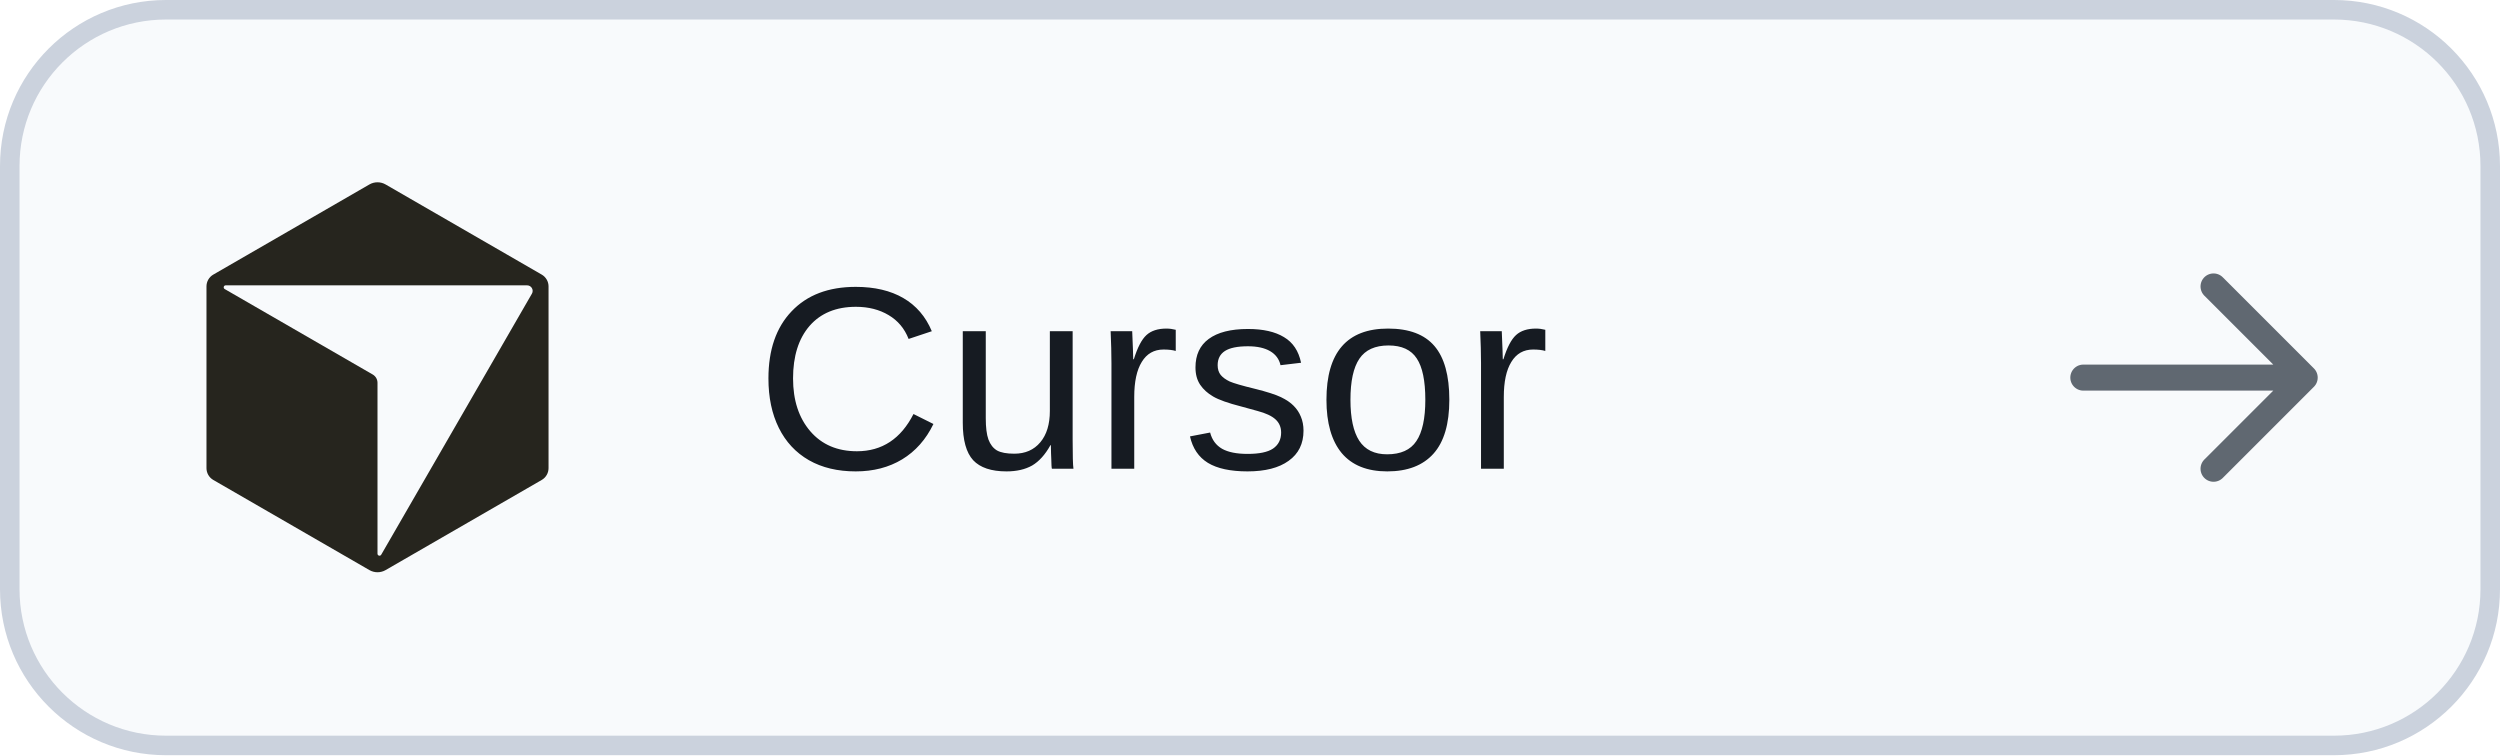
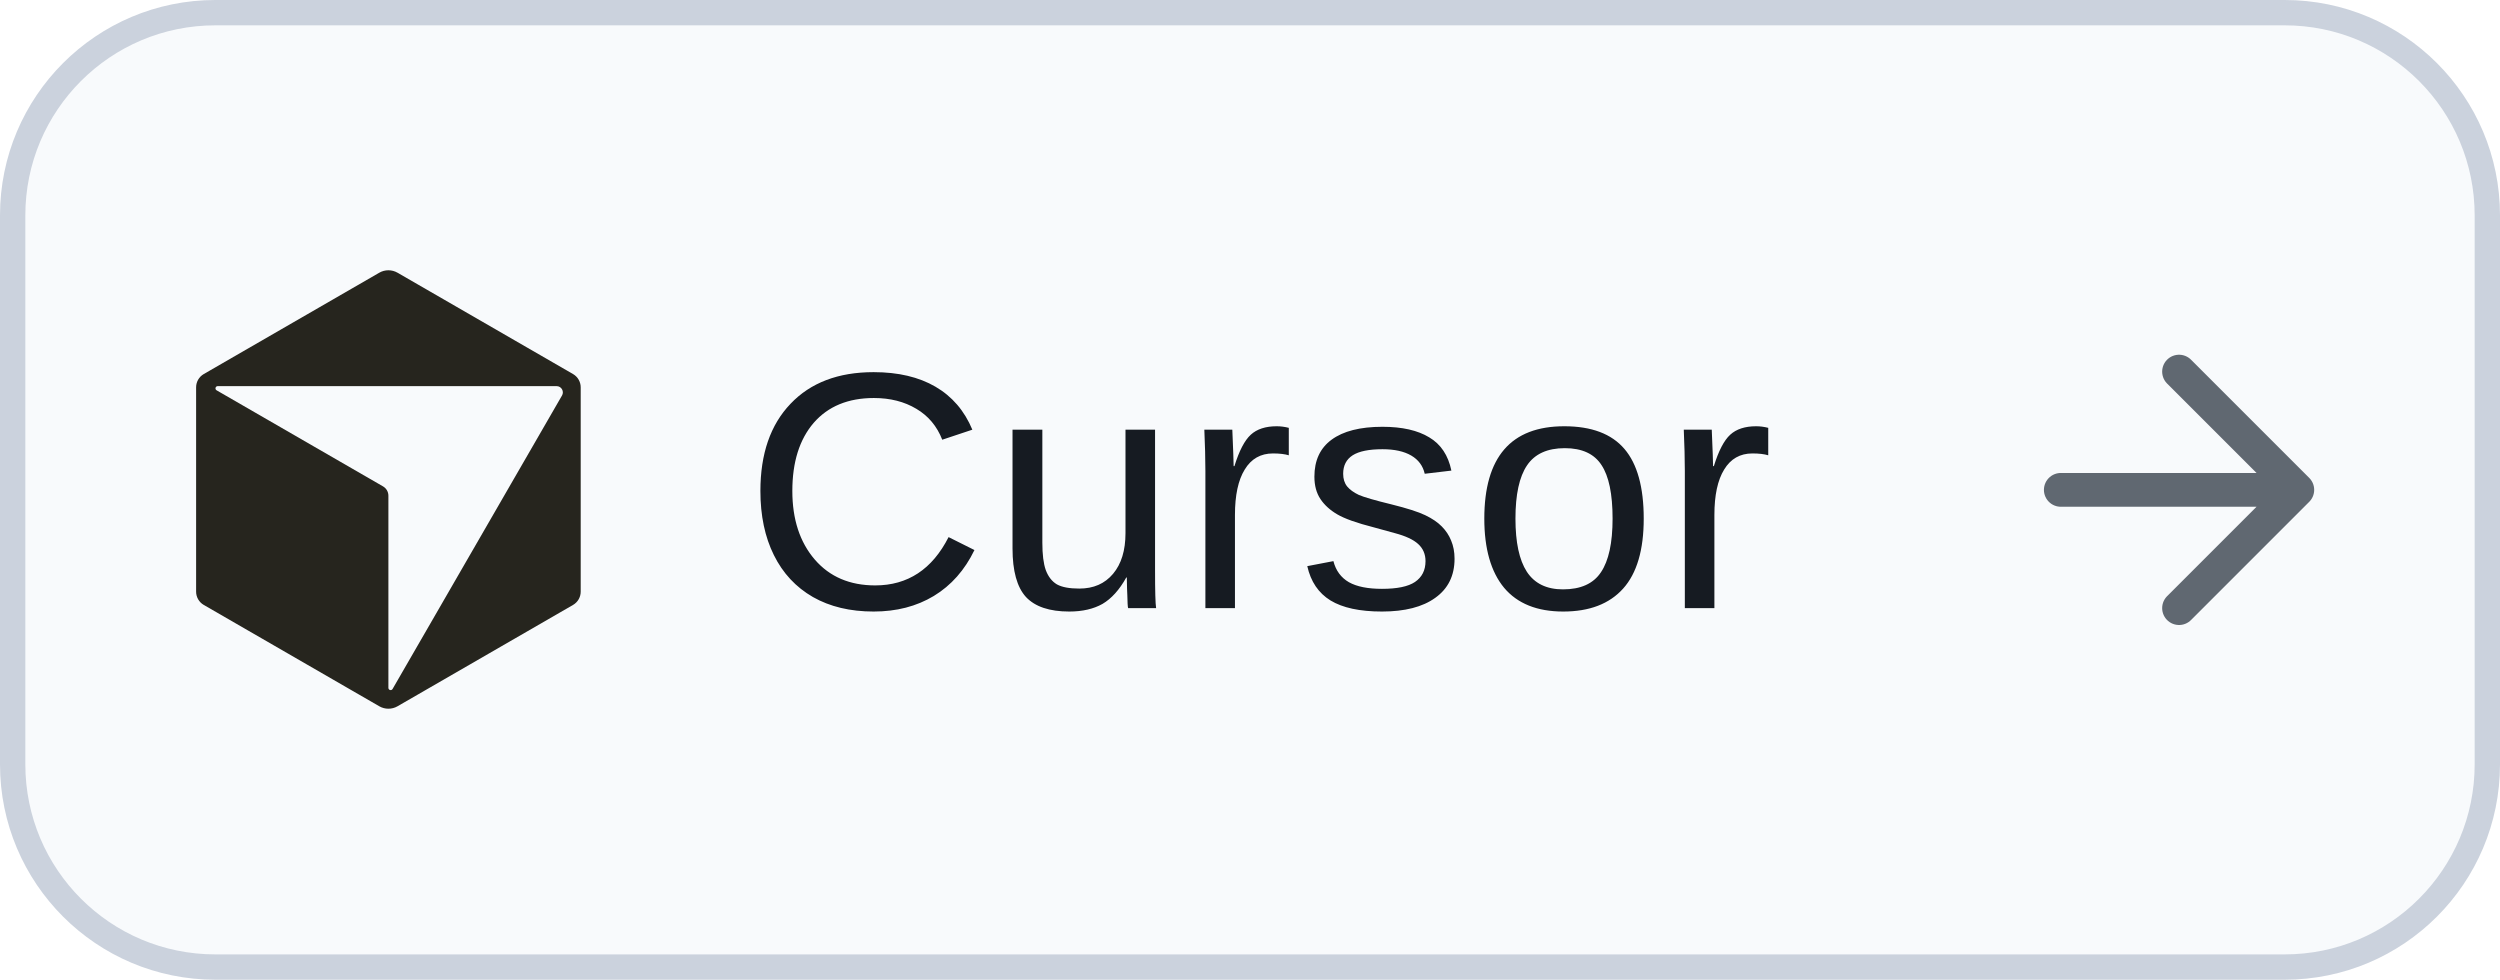
- <svg xmlns="http://www.w3.org/2000/svg" width="192" height="58" viewBox="0 0 192 58" role="img" aria-labelledby="title">
-   <rect x="0.75" y="0.75" width="190.5" height="56.5" rx="12" fill="#F8FAFC" stroke="#CBD2DD" stroke-width="1.5" />
-   <svg x="14" y="14" width="30" height="30" viewBox="0 0 467 533" fill="none">
+ <svg xmlns="http://www.w3.org/2000/svg" width="148" height="58" viewBox="0 0 148 58" role="img" aria-labelledby="title">
+   <rect x="0.75" y="0.75" width="146.5" height="56.5" rx="12" fill="#F8FAFC" stroke="#CBD2DD" stroke-width="1.5" />
+   <svg x="10" y="16" width="26" height="26" viewBox="0 0 467 533" fill="none">
    <path d="M457.43 125.943L244.42 2.962C237.58 -0.988 229.14 -0.988 222.3 2.962L9.3 125.943C3.55 129.263 0 135.403 0 142.053V390.043C0 396.683 3.55 402.832 9.3 406.152L222.31 529.133C229.15 533.083 237.59 533.083 244.43 529.133L457.44 406.152C463.19 402.832 466.74 396.693 466.74 390.043V142.053C466.74 135.413 463.19 129.263 457.44 125.943H457.43ZM444.05 151.993L238.42 508.152C237.03 510.552 233.36 509.573 233.36 506.793V273.582C233.36 268.922 230.87 264.612 226.83 262.272L24.87 145.673C22.47 144.283 23.45 140.613 26.23 140.613H437.49C443.33 140.613 446.98 146.943 444.06 152.003H444.05V151.993Z" fill="#26251E" />
  </svg>
-   <text x="58" y="36" font-family="Arial, Helvetica, sans-serif" font-size="20" letter-spacing="0.2" fill="#161B22">Cursor</text>
-   <path d="M160 29h17m-7-7 7 7-7 7" fill="none" stroke="#606871" stroke-width="2" stroke-linecap="round" stroke-linejoin="round" />
+   <text x="44" y="36" font-family="Arial, Helvetica, sans-serif" font-size="20" letter-spacing="0.2" fill="#161B22">Cursor</text>
+   <path d="M122 29h14m-7-7 7 7-7 7" fill="none" stroke="#606871" stroke-width="2" stroke-linecap="round" stroke-linejoin="round" />
</svg>
